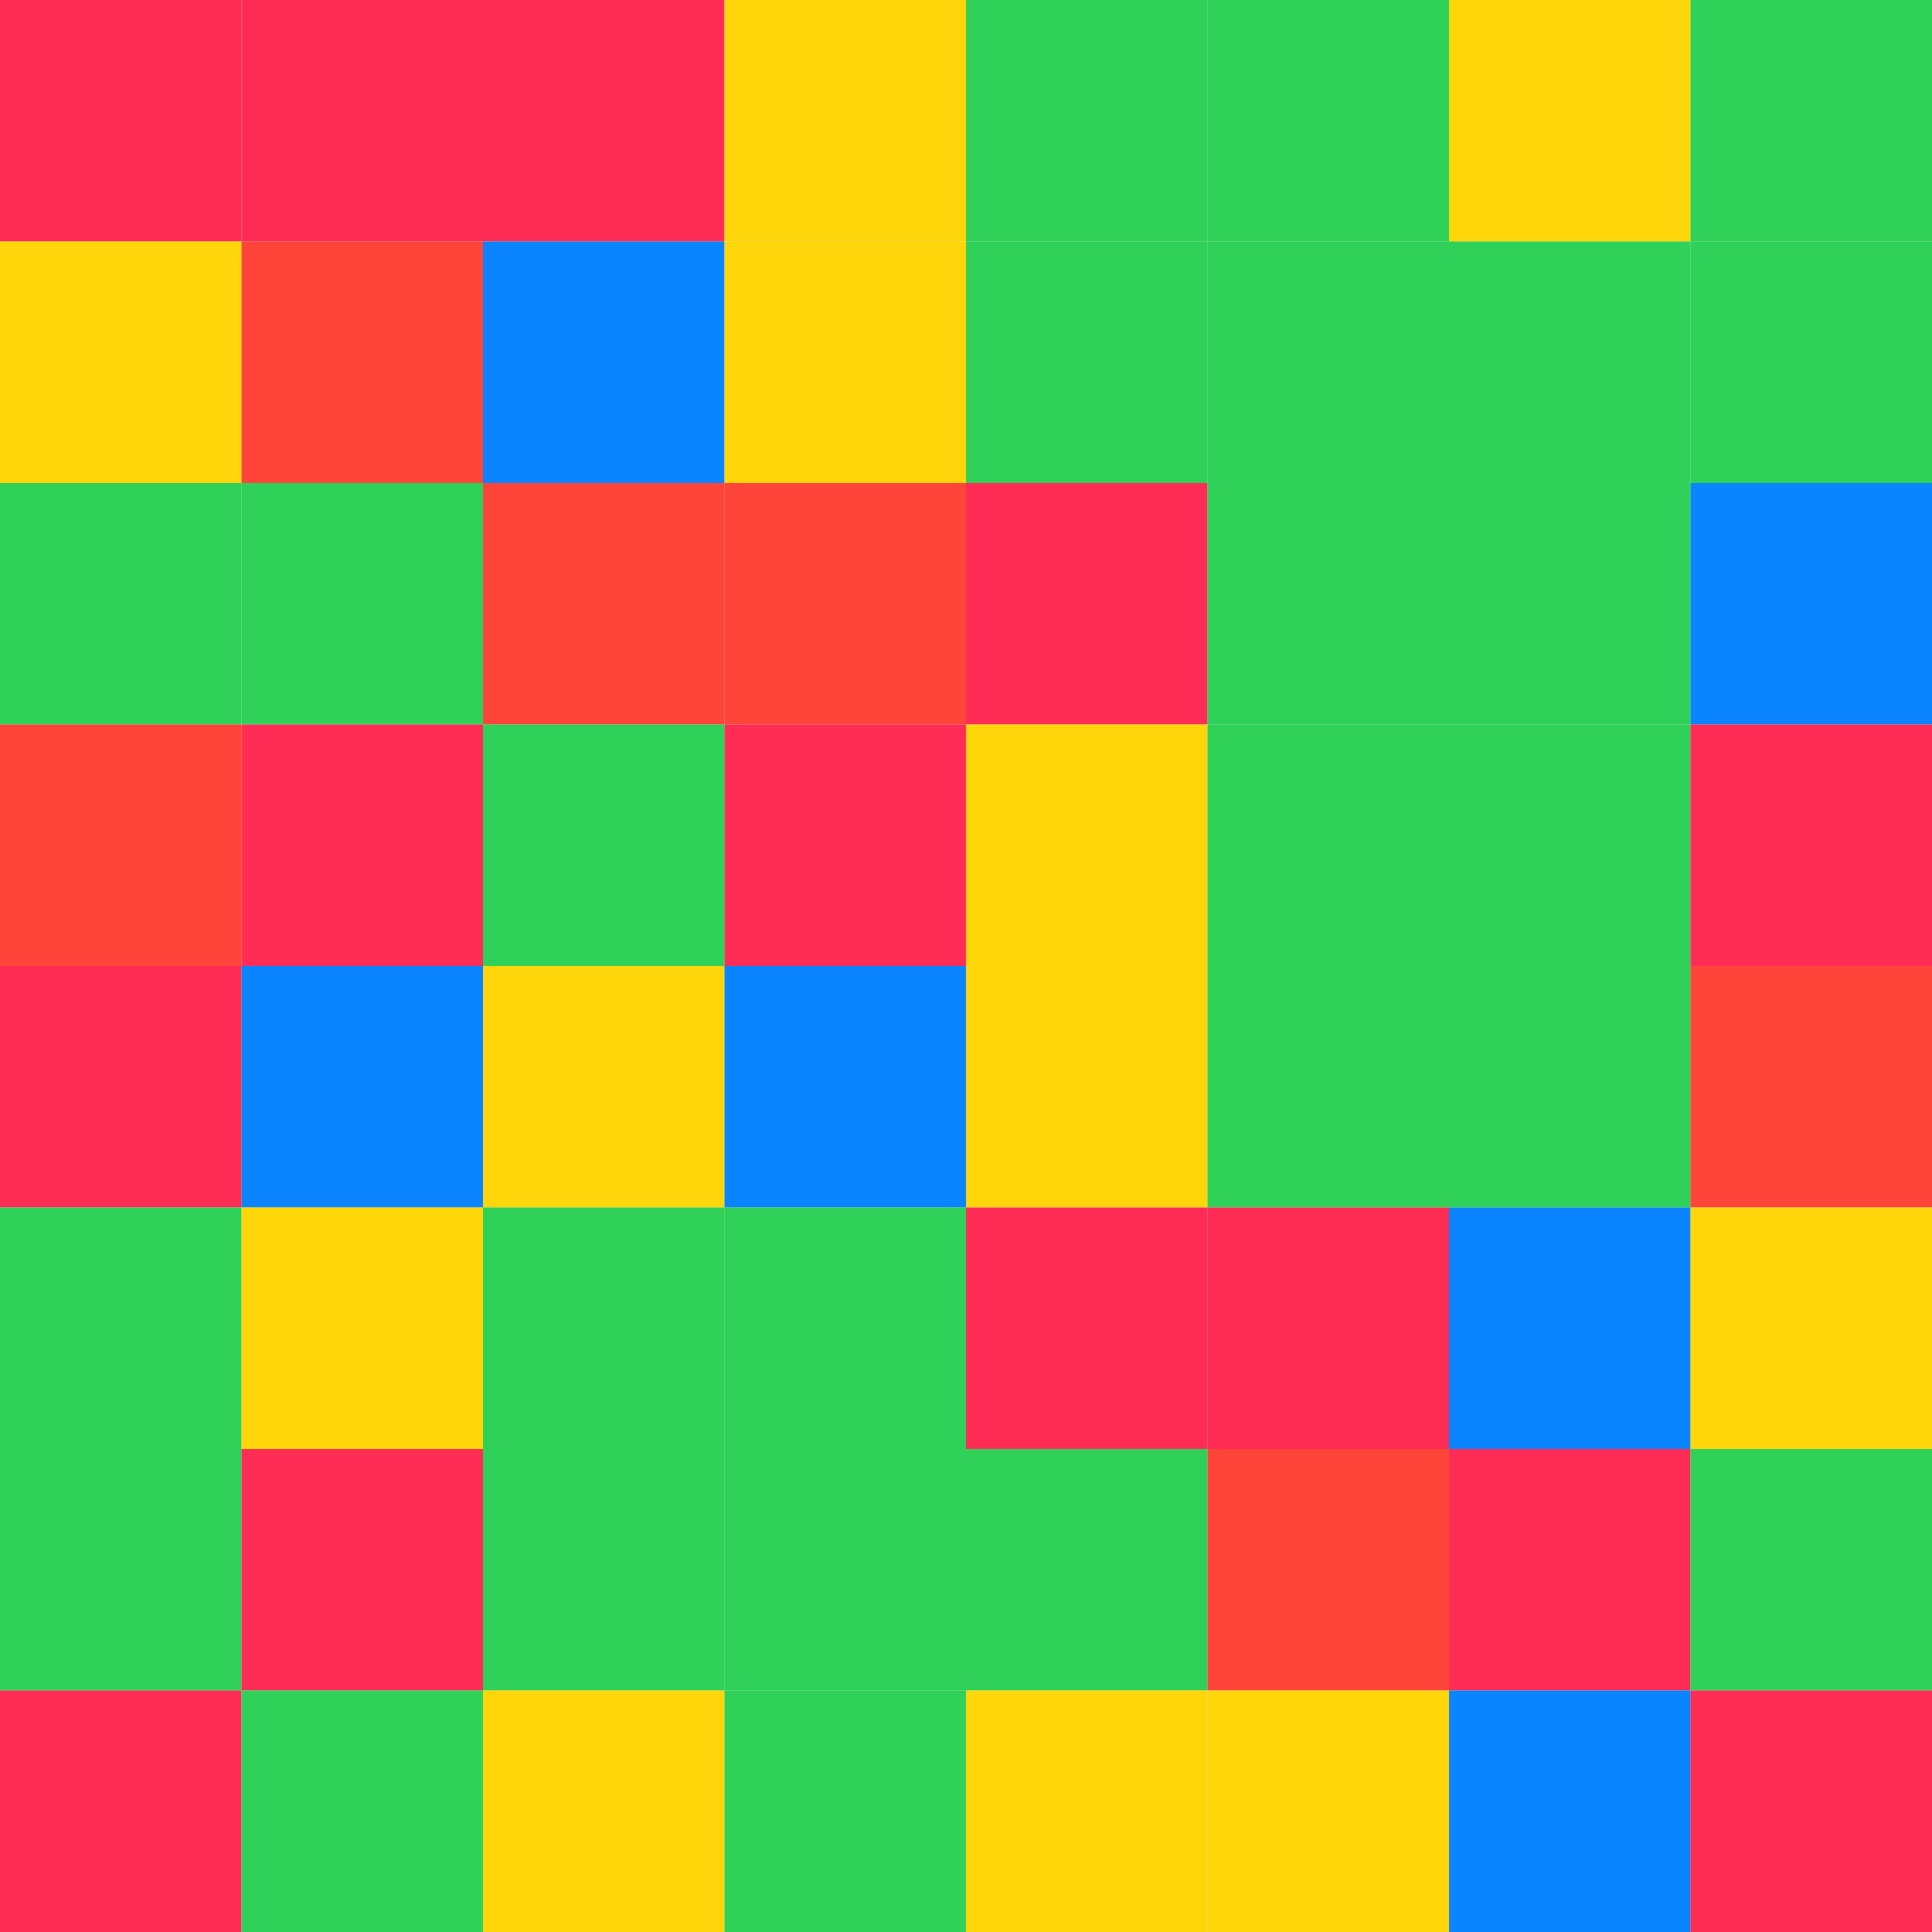
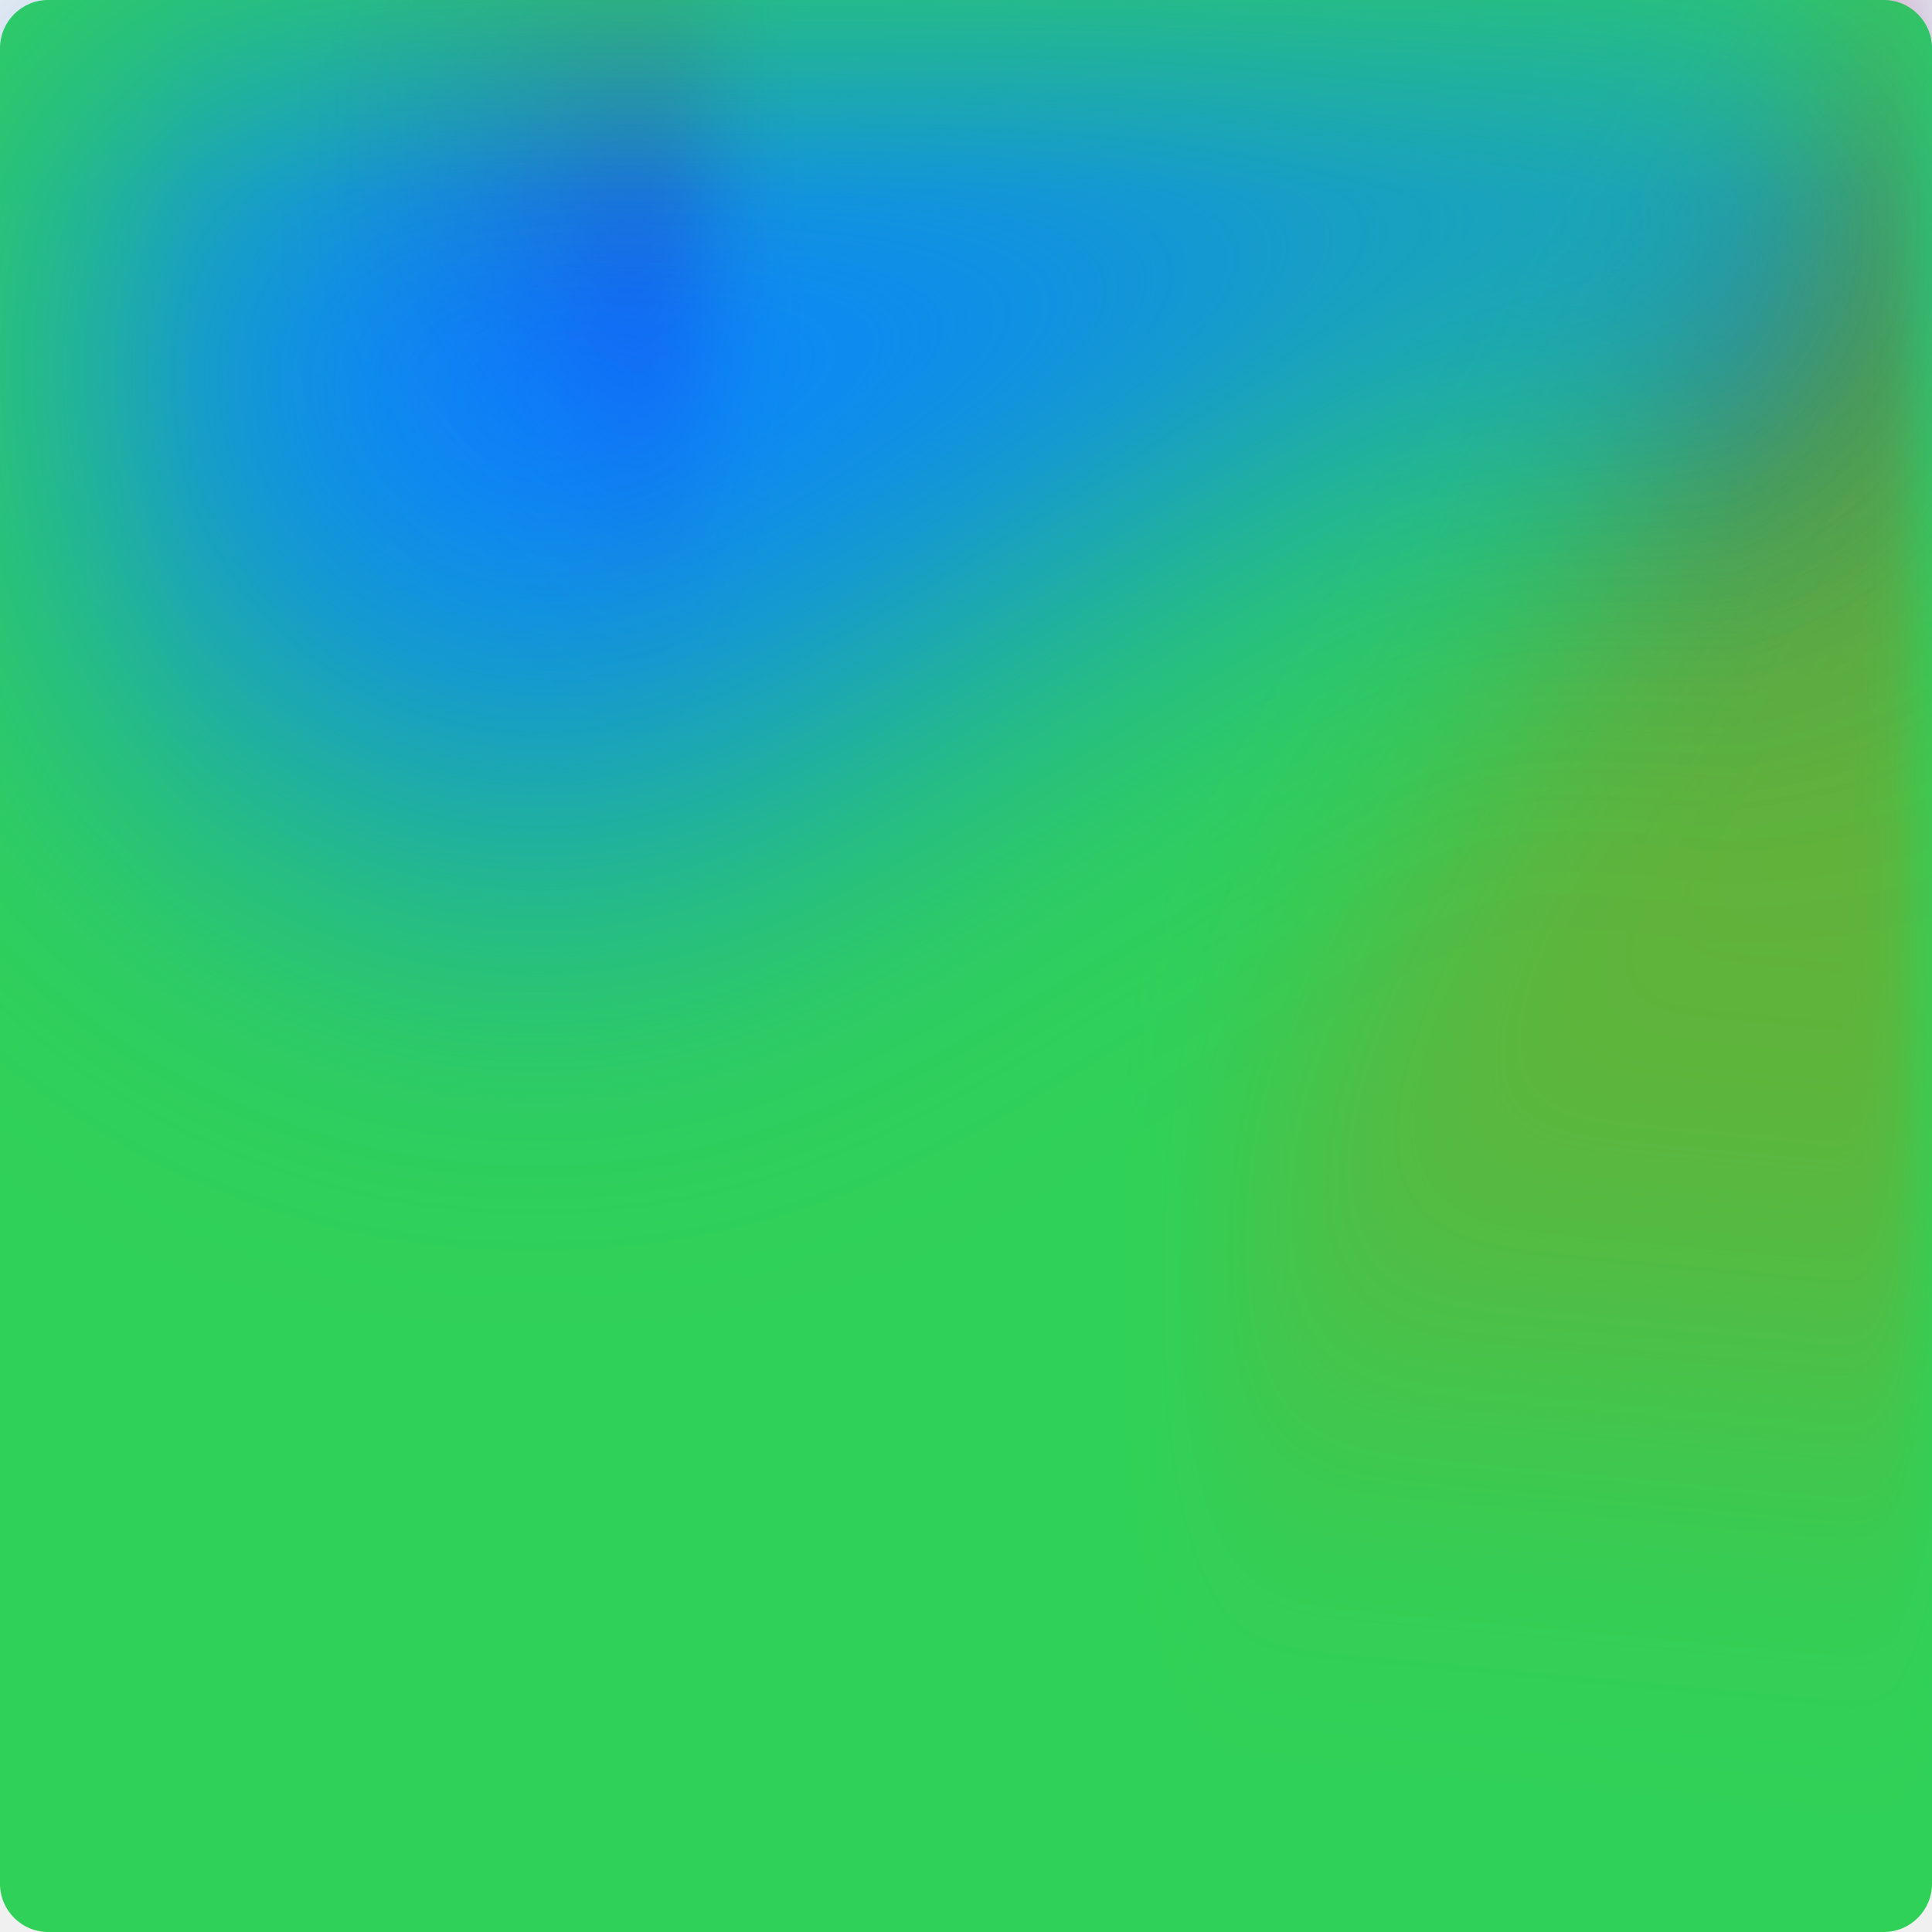
<svg xmlns="http://www.w3.org/2000/svg" viewBox="0 0 80 80" fill="none" width="64" height="64" data-reactroot="">
-   <mask id="mask0" mask-type="alpha" maskUnits="userSpaceOnUse" x="0" y="0" width="80" height="80">
+   <mask id="mask__marble" maskUnits="userSpaceOnUse" x="0" y="0" width="80" height="80">
    <rect width="80" height="80" fill="white" />
  </mask>
-   <g mask="url(#mask0)">
-     <rect width="10" height="10" fill="#FF2D55" />
-     <rect x="20" width="10" height="10" fill="#FF2D55" />
-     <rect x="40" width="10" height="10" fill="#30D158" />
-     <rect x="60" width="10" height="10" fill="#FFD60A" />
-     <rect x="10" width="10" height="10" fill="#FF2D55" />
-     <rect x="30" width="10" height="10" fill="#FFD60A" />
-     <rect x="50" width="10" height="10" fill="#30D158" />
-     <rect x="70" width="10" height="10" fill="#30D158" />
-     <rect y="10" width="10" height="10" fill="#FFD60A" />
-     <rect y="20" width="10" height="10" fill="#30D158" />
-     <rect y="30" width="10" height="10" fill="#FF453A" />
-     <rect y="40" width="10" height="10" fill="#FF2D55" />
-     <rect y="50" width="10" height="10" fill="#30D158" />
-     <rect y="60" width="10" height="10" fill="#30D158" />
-     <rect y="70" width="10" height="10" fill="#FF2D55" />
-     <rect x="20" y="10" width="10" height="10" fill="#0A84FF" />
-     <rect x="20" y="20" width="10" height="10" fill="#FF453A" />
-     <rect x="20" y="30" width="10" height="10" fill="#30D158" />
-     <rect x="20" y="40" width="10" height="10" fill="#FFD60A" />
-     <rect x="20" y="50" width="10" height="10" fill="#30D158" />
-     <rect x="20" y="60" width="10" height="10" fill="#30D158" />
-     <rect x="20" y="70" width="10" height="10" fill="#FFD60A" />
-     <rect x="40" y="10" width="10" height="10" fill="#30D158" />
-     <rect x="40" y="20" width="10" height="10" fill="#FF2D55" />
-     <rect x="40" y="30" width="10" height="10" fill="#FFD60A" />
-     <rect x="40" y="40" width="10" height="10" fill="#FFD60A" />
-     <rect x="40" y="50" width="10" height="10" fill="#FF2D55" />
-     <rect x="40" y="60" width="10" height="10" fill="#30D158" />
-     <rect x="40" y="70" width="10" height="10" fill="#FFD60A" />
-     <rect x="60" y="10" width="10" height="10" fill="#30D158" />
-     <rect x="60" y="20" width="10" height="10" fill="#30D158" />
-     <rect x="60" y="30" width="10" height="10" fill="#30D158" />
-     <rect x="60" y="40" width="10" height="10" fill="#30D158" />
-     <rect x="60" y="50" width="10" height="10" fill="#0A84FF" />
-     <rect x="60" y="60" width="10" height="10" fill="#FF2D55" />
-     <rect x="60" y="70" width="10" height="10" fill="#0A84FF" />
-     <rect x="10" y="10" width="10" height="10" fill="#FF453A" />
-     <rect x="10" y="20" width="10" height="10" fill="#30D158" />
-     <rect x="10" y="30" width="10" height="10" fill="#FF2D55" />
-     <rect x="10" y="40" width="10" height="10" fill="#0A84FF" />
-     <rect x="10" y="50" width="10" height="10" fill="#FFD60A" />
-     <rect x="10" y="60" width="10" height="10" fill="#FF2D55" />
-     <rect x="10" y="70" width="10" height="10" fill="#30D158" />
-     <rect x="30" y="10" width="10" height="10" fill="#FFD60A" />
-     <rect x="30" y="20" width="10" height="10" fill="#FF453A" />
-     <rect x="30" y="30" width="10" height="10" fill="#FF2D55" />
-     <rect x="30" y="40" width="10" height="10" fill="#0A84FF" />
-     <rect x="30" y="50" width="10" height="10" fill="#30D158" />
-     <rect x="30" y="60" width="10" height="10" fill="#30D158" />
-     <rect x="30" y="70" width="10" height="10" fill="#30D158" />
-     <rect x="50" y="10" width="10" height="10" fill="#30D158" />
-     <rect x="50" y="20" width="10" height="10" fill="#30D158" />
-     <rect x="50" y="30" width="10" height="10" fill="#30D158" />
-     <rect x="50" y="40" width="10" height="10" fill="#30D158" />
-     <rect x="50" y="50" width="10" height="10" fill="#FF2D55" />
-     <rect x="50" y="60" width="10" height="10" fill="#FF453A" />
-     <rect x="50" y="70" width="10" height="10" fill="#FFD60A" />
-     <rect x="70" y="10" width="10" height="10" fill="#30D158" />
-     <rect x="70" y="20" width="10" height="10" fill="#0A84FF" />
-     <rect x="70" y="30" width="10" height="10" fill="#FF2D55" />
-     <rect x="70" y="40" width="10" height="10" fill="#FF453A" />
-     <rect x="70" y="50" width="10" height="10" fill="#FFD60A" />
-     <rect x="70" y="60" width="10" height="10" fill="#30D158" />
-     <rect x="70" y="70" width="10" height="10" fill="#FF2D55" />
+   <g mask="url(#mask__marble)">
+     <rect width="80" height="80" rx="2" fill="#30D158" />
+     <path filter="url(#prefix__filter0_f)" d="M32.414 59.35L50.376 70.5H72.5v-71H33.728L26.5 13.381l19.057 27.08L32.414 59.35z" fill="#0A84FF" transform="translate(2 -2) rotate(274 40 40) scale(1.5)" />
+     <path filter="url(#prefix__filter0_f)" style="mix-blend-mode:overlay" d="M22.216 24L0 46.75l14.108 38.129L78 86l-3.081-59.276-22.378 4.005 12.972 20.186-23.35 27.395L22.215 24z" fill="#FF2D55" transform="translate(7 7) rotate(231 40 40) scale(1.5)" />
  </g>
+   <defs>
+     <filter id="prefix__filter0_f" filterUnits="userSpaceOnUse" color-interpolation-filters="sRGB">
+       <feFlood flood-opacity="0" result="BackgroundImageFix" />
+       <feBlend in="SourceGraphic" in2="BackgroundImageFix" result="shape" />
+       <feGaussianBlur stdDeviation="7" result="effect1_foregroundBlur" />
+     </filter>
+   </defs>
</svg>
